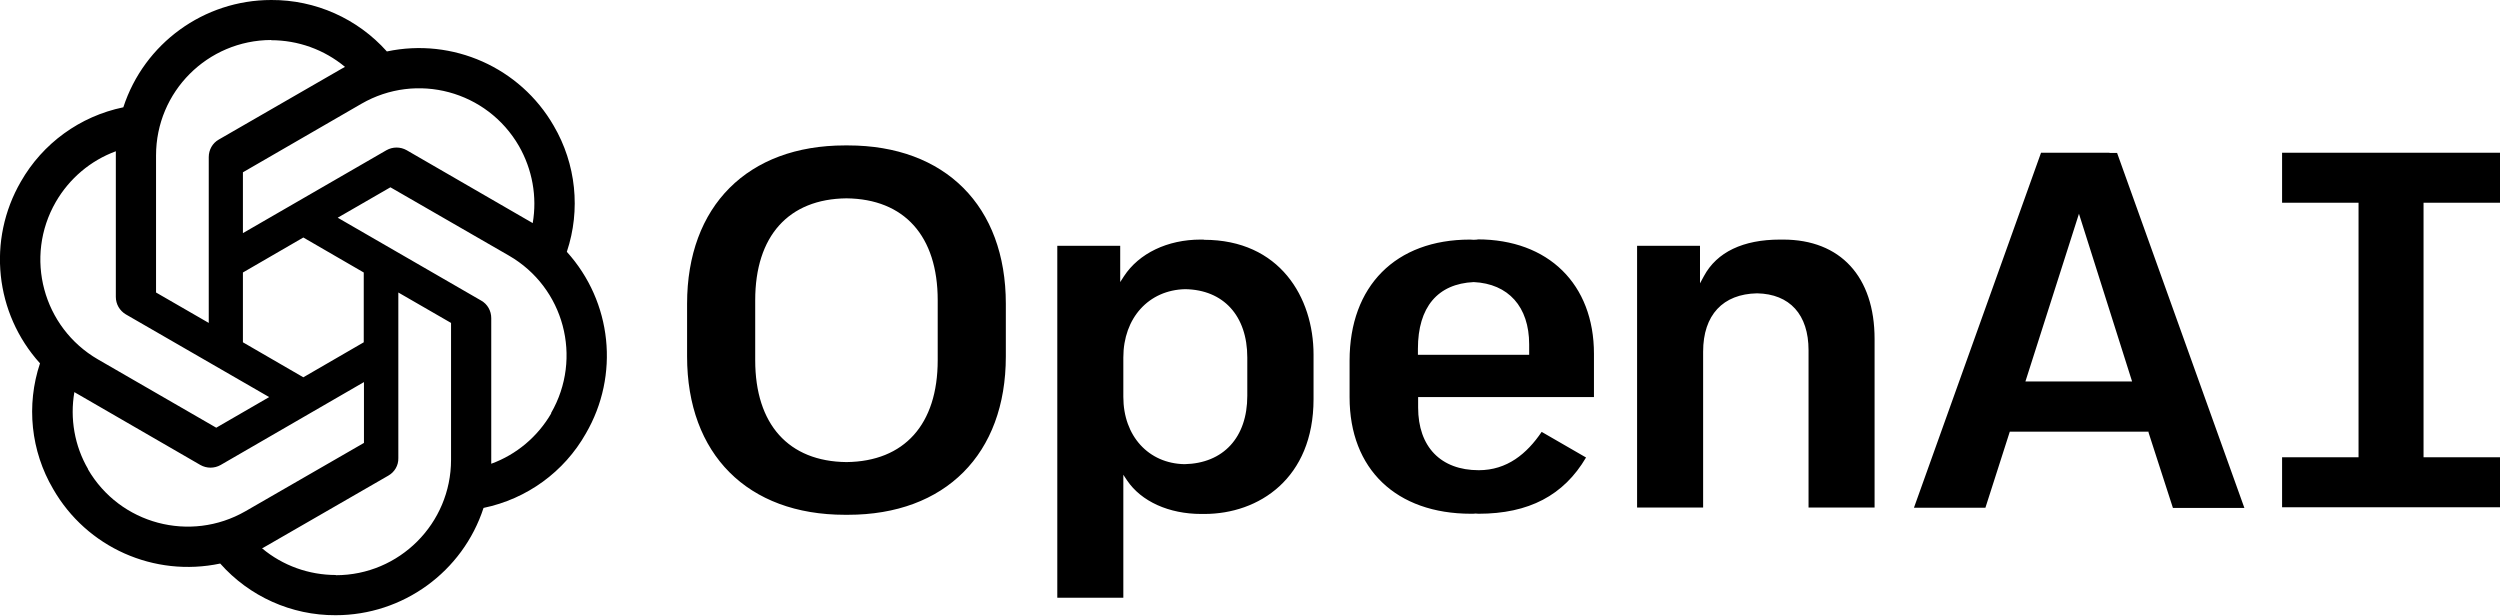
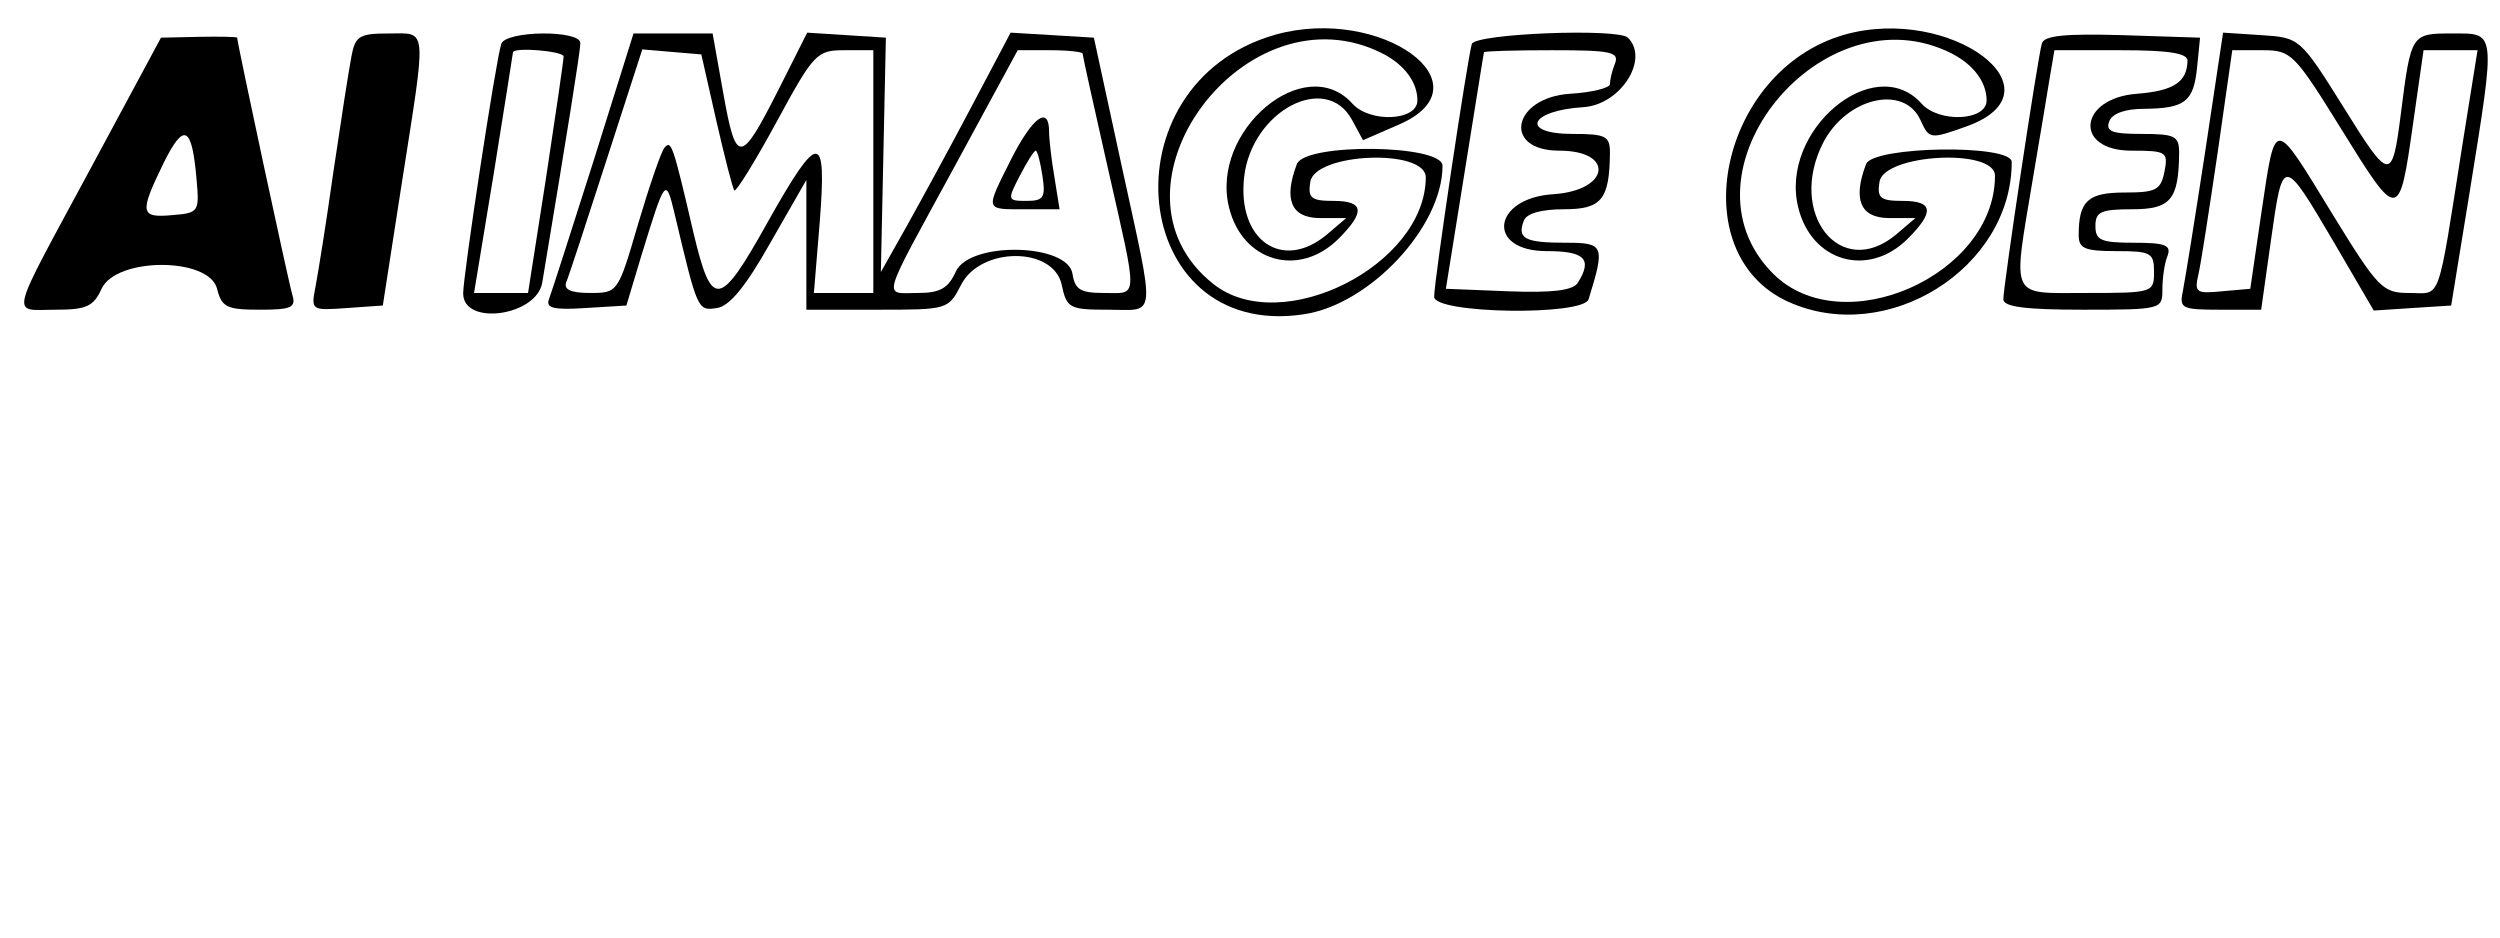
- <svg xmlns="http://www.w3.org/2000/svg" id="openai-horizontal" viewBox="0 0 120 29.53">
-   <path d="M40.7,6.98s-.05,0-.07,0c-.02,0-.05,0-.07,0-4.67,0-7.58,2.91-7.58,7.6v2.53c0,4.69,2.9,7.6,7.58,7.6,.02,0,.05,0,.07,0,.02,0,.05,0,.07,0,4.67,0,7.58-2.91,7.58-7.6v-2.53c0-4.69-2.91-7.6-7.58-7.6Zm4.31,10.31c0,3.08-1.6,4.86-4.38,4.89-2.78-.03-4.38-1.81-4.38-4.89v-2.88c0-3.08,1.6-4.86,4.38-4.89,2.78,.03,4.38,1.81,4.38,4.89v2.88Zm40.57-5.79s-.06,0-.09,0c-.02,0-.03,0-.05,0-1.77,0-3.03,.6-3.65,1.75l-.19,.35v-1.8h-3.02v12.56h3.17v-7.48c0-1.76,.95-2.77,2.59-2.8,1.57,.03,2.47,1.02,2.47,2.73v7.55h3.17v-8.09c0-2.99-1.64-4.77-4.39-4.77Zm34.42-1.77v-2.4h-10.46v2.4h3.67v12.22h-3.67v2.4h10.46v-2.4h-3.67V9.73h3.67Zm-18.75-2.4h0s-3.28,0-3.28,0l-6.1,17.04h3.43l1.17-3.65h6.66v.04s1.17,3.62,1.17,3.62h3.43l-6.11-17.04h-.36Zm-4.03,10.98l2.57-8.05,2.55,8.05h-5.12Zm-39.45-6.81s-.05,0-.07,0c-.03,0-.05,0-.07,0-1.59,0-2.96,.66-3.68,1.76l-.18,.28v-1.74h-3.02V28.69h3.17v-5.9l.18,.27c.68,1.01,2.01,1.61,3.56,1.61,.03,0,.05,0,.08,0,.02,0,.04,0,.07,0,2.61,0,5.24-1.7,5.24-5.51v-2.14c0-2.74-1.62-5.51-5.26-5.51Zm2.1,7.5c0,2-1.15,3.24-3.01,3.28-1.73-.03-2.94-1.35-2.94-3.23v-1.89c0-1.9,1.22-3.24,2.97-3.28,1.84,.03,2.98,1.28,2.98,3.28v1.84Zm11.05-7.5h0c-.06,0-.12,.01-.18,.01-.06,0-.12-.01-.18-.01h0c-3.57,0-5.78,2.23-5.78,5.81v1.76c0,3.45,2.24,5.59,5.83,5.59,.08,0,.15,0,.22-.01,.05,0,.09,.01,.14,.01,2.41,0,4.09-.88,5.16-2.7l-2.13-1.23c-.71,1.05-1.66,1.84-3.02,1.84-1.82,0-2.91-1.12-2.91-3.01v-.5h8.44v-2.08c0-3.34-2.19-5.49-5.59-5.49Zm-2.86,5.54v-.3c0-2,.95-3.12,2.68-3.2,1.66,.08,2.66,1.18,2.66,2.99v.5s-5.34,0-5.34,0Z" />
-   <path d="M27.21,12.08c.67-2.01,.44-4.21-.63-6.04-1.61-2.8-4.85-4.24-8.01-3.57C17.16,.89,15.14-.01,13.02,0c-3.23,0-6.1,2.08-7.1,5.15-2.08,.43-3.87,1.73-4.92,3.57-1.62,2.8-1.25,6.32,.92,8.72-.67,2.01-.44,4.21,.63,6.03,1.61,2.81,4.85,4.25,8.02,3.58,1.4,1.58,3.42,2.49,5.54,2.48,3.23,0,6.1-2.08,7.1-5.15,2.08-.43,3.87-1.73,4.91-3.57,1.63-2.8,1.26-6.32-.91-8.72Zm-2.3-5.07c.64,1.12,.88,2.43,.66,3.7-.04-.03-.12-.07-.17-.1l-5.88-3.4c-.3-.17-.67-.17-.97,0l-6.89,3.98v-2.92l5.69-3.29c2.65-1.53,6.03-.62,7.56,2.03Zm-13.25,6.07l2.9-1.68,2.9,1.68v3.35l-2.9,1.68-2.9-1.68v-3.35ZM13.01,1.93c1.3,0,2.55,.45,3.55,1.28-.04,.02-.12,.07-.18,.1l-5.88,3.39c-.3,.17-.48,.49-.48,.84v7.96l-2.53-1.46V7.46c0-3.06,2.47-5.53,5.53-5.54ZM2.68,9.69h0c.65-1.12,1.66-1.98,2.88-2.43v6.99c0,.35,.18,.66,.48,.84l6.88,3.97-2.54,1.47-5.68-3.28c-2.64-1.53-3.55-4.91-2.02-7.56Zm1.55,12.83h0c-.65-1.11-.88-2.43-.66-3.7,.04,.03,.12,.07,.17,.1l5.88,3.4c.3,.17,.67,.17,.97,0l6.88-3.98v2.92l-5.69,3.28c-2.65,1.52-6.03,.62-7.56-2.02Zm11.89,5.08c-1.29,0-2.55-.45-3.54-1.28,.04-.02,.13-.07,.18-.1l5.88-3.39c.3-.17,.49-.49,.48-.84v-7.95l2.53,1.46v6.57c0,3.06-2.48,5.54-5.53,5.54Zm10.34-7.76c-.65,1.12-1.67,1.98-2.88,2.42v-6.99c0-.35-.18-.67-.48-.84h0l-6.89-3.98,2.53-1.46,5.69,3.28c2.65,1.53,3.55,4.91,2.02,7.56Z" />
+ <svg xmlns="http://www.w3.org/2000/svg" version="1.0" width="1000pt" height="375pt" viewBox="0 0 300 112" preserveAspectRatio="xMidYMid slice">
+   <g transform="translate(0,39) scale(0.05,-0.05)" fill="#000000" stroke="none">
+     <path d="M3060 697 c-412 -118 -350 -731 68 -668 158 23 332 209 332 355 0 51 -328 55 -348 4 -32 -84 -14 -128 53 -129 l65 0 -47 -40 c-106 -88 -214 -13 -197 138 18 158 196 252 258 136 l26 -48 85 37 c221 95 -42 286 -295 215z m259 -46 c51 -27 81 -68 81 -111 0 -49 -113 -54 -155 -8 -113 127 -341 -64 -295 -248 32 -130 167 -168 261 -75 65 65 62 91 -12 91 -53 0 -61 7 -55 45 10 70 276 81 276 11 -1 -210 -345 -383 -507 -255 -288 227 77 720 406 550z" />
+     <path d="M4420 697 c-297 -85 -389 -522 -134 -638 236 -107 534 80 534 334 0 43 -331 38 -348 -5 -32 -84 -14 -128 53 -129 l65 0 -47 -40 c-133 -110 -260 52 -173 221 56 107 193 139 232 53 21 -46 23 -46 110 -15 237 85 -38 291 -292 219z m259 -46 c51 -27 81 -68 81 -111 0 -49 -113 -54 -155 -8 -113 127 -341 -64 -295 -248 32 -130 167 -168 261 -75 65 65 62 91 -12 91 -53 0 -61 7 -55 45 9 67 276 82 276 15 0 -238 -365 -399 -530 -234 -242 242 119 685 429 525z" />
+     <path d="M229 376 c-198 -368 -191 -336 -82 -336 73 0 90 8 109 50 35 76 257 76 276 0 11 -44 23 -50 102 -50 75 0 87 5 78 35 -9 29 -132 603 -132 615 0 2 -41 3 -91 2 l-91 -2 -169 -314z m254 -25 c7 -77 5 -80 -58 -85 -77 -7 -79 5 -21 124 49 99 68 90 79 -39z" />
+     <path d="M853 645 c-6 -30 -25 -154 -43 -275 -17 -121 -37 -245 -43 -276 -11 -56 -9 -56 75 -50 l86 6 45 290 c60 384 63 360 -31 360 -70 0 -80 -6 -89 -55z" />
+     <path d="M1211 675 c-13 -39 -91 -553 -91 -596 0 -79 176 -54 189 26 59 354 91 553 91 572 0 32 -179 30 -189 -2z m149 -30 c0 -8 -19 -139 -42 -290 l-43 -275 -64 0 -65 0 47 285 c25 157 46 287 46 290 2 13 121 3 121 -10z" />
+     <path d="M1432 397 c-53 -167 -101 -316 -107 -332 -8 -21 11 -26 87 -21 l98 6 36 120 c57 185 58 187 79 100 55 -232 55 -233 101 -226 30 4 69 51 128 156 l86 150 0 -155 0 -155 169 0 c169 0 170 0 201 60 47 91 220 91 240 0 12 -57 19 -60 112 -60 116 0 113 -32 30 350 l-65 300 -99 6 -100 6 -93 -176 c-51 -97 -121 -225 -155 -286 l-62 -110 6 280 6 280 -94 6 -94 6 -71 -141 c-89 -175 -99 -175 -130 -1 l-25 140 -94 0 -95 0 -95 -303z m293 94 c20 -87 39 -162 43 -166 4 -4 50 70 101 164 89 164 96 171 162 171 l69 0 0 -290 0 -290 -71 0 -71 0 14 170 c17 217 -2 217 -124 0 -116 -208 -134 -210 -178 -25 -49 211 -53 221 -69 202 -8 -9 -36 -91 -63 -182 -48 -164 -48 -165 -115 -165 -45 0 -63 8 -57 25 6 14 49 145 96 291 l86 266 70 -6 71 -6 36 -159z m875 161 c0 -4 27 -127 60 -272 73 -323 74 -300 -9 -300 -56 0 -69 8 -75 45 -10 74 -246 79 -279 6 -18 -40 -38 -51 -90 -51 -85 0 -92 -27 86 300 l152 280 78 0 c42 0 77 -4 77 -8z" />
+     <path d="M2430 401 c-63 -126 -65 -121 33 -121 l82 0 -12 75 c-7 41 -13 91 -13 110 0 64 -39 36 -90 -64z m74 -41 c8 -52 3 -60 -38 -60 -46 0 -46 2 -16 60 17 33 34 60 38 60 4 0 11 -27 16 -60z" />
+     <path d="M3530 675 c-10 -33 -90 -565 -90 -604 0 -41 357 -46 369 -6 40 129 37 135 -55 135 -97 0 -116 10 -100 52 6 18 41 28 96 28 90 0 109 23 110 135 0 40 -10 45 -89 45 -127 0 -104 56 26 64 88 6 158 114 106 166 -23 23 -364 10 -373 -15z m342 -47 c-7 -17 -12 -39 -12 -49 0 -9 -43 -20 -95 -23 -138 -9 -163 -136 -26 -136 133 0 121 -95 -14 -104 -146 -9 -162 -136 -16 -136 91 0 110 -19 74 -76 -12 -18 -60 -24 -166 -20 l-149 6 45 280 c25 154 45 282 46 285 0 3 74 5 163 5 140 0 161 -4 150 -32z" />
+     <path d="M4892 676 c-10 -34 -92 -579 -92 -611 0 -18 51 -25 190 -25 188 0 190 1 190 48 0 27 5 63 12 80 10 26 -4 32 -80 32 -79 0 -92 6 -92 40 0 34 13 40 88 40 92 0 111 23 112 135 0 40 -10 45 -89 45 -72 0 -87 6 -78 30 7 19 38 30 84 30 97 1 118 17 126 100 l7 70 -185 6 c-138 4 -188 -1 -193 -20z m348 -41 c-1 -51 -33 -72 -120 -79 -140 -10 -153 -136 -14 -136 84 0 88 -3 79 -50 -9 -44 -20 -50 -95 -50 -88 0 -110 -20 -110 -102 0 -32 15 -38 90 -38 83 0 90 -4 90 -50 0 -49 -3 -50 -160 -50 -187 0 -178 -19 -130 270 17 99 35 209 41 245 l11 65 159 0 c114 0 159 -7 159 -25z" />
+     <path d="M5282 416 c-24 -157 -48 -306 -53 -331 -9 -42 -3 -45 89 -45 l98 0 24 170 c28 198 28 198 151 -11 l94 -161 92 6 93 6 44 270 c63 392 64 380 -42 380 -97 0 -98 0 -122 -190 -21 -165 -26 -165 -136 12 -105 168 -106 168 -197 174 l-92 6 -43 -286z m327 53 c135 -218 137 -218 170 16 l25 175 65 0 64 0 -36 -225 c-61 -388 -50 -355 -127 -355 -64 0 -74 10 -184 189 -142 232 -135 232 -169 6 l-27 -185 -68 -6 c-61 -6 -66 -3 -56 40 6 25 26 156 46 291 l35 245 72 0 c69 0 76 -7 190 -191z" />
+   </g>
</svg>
